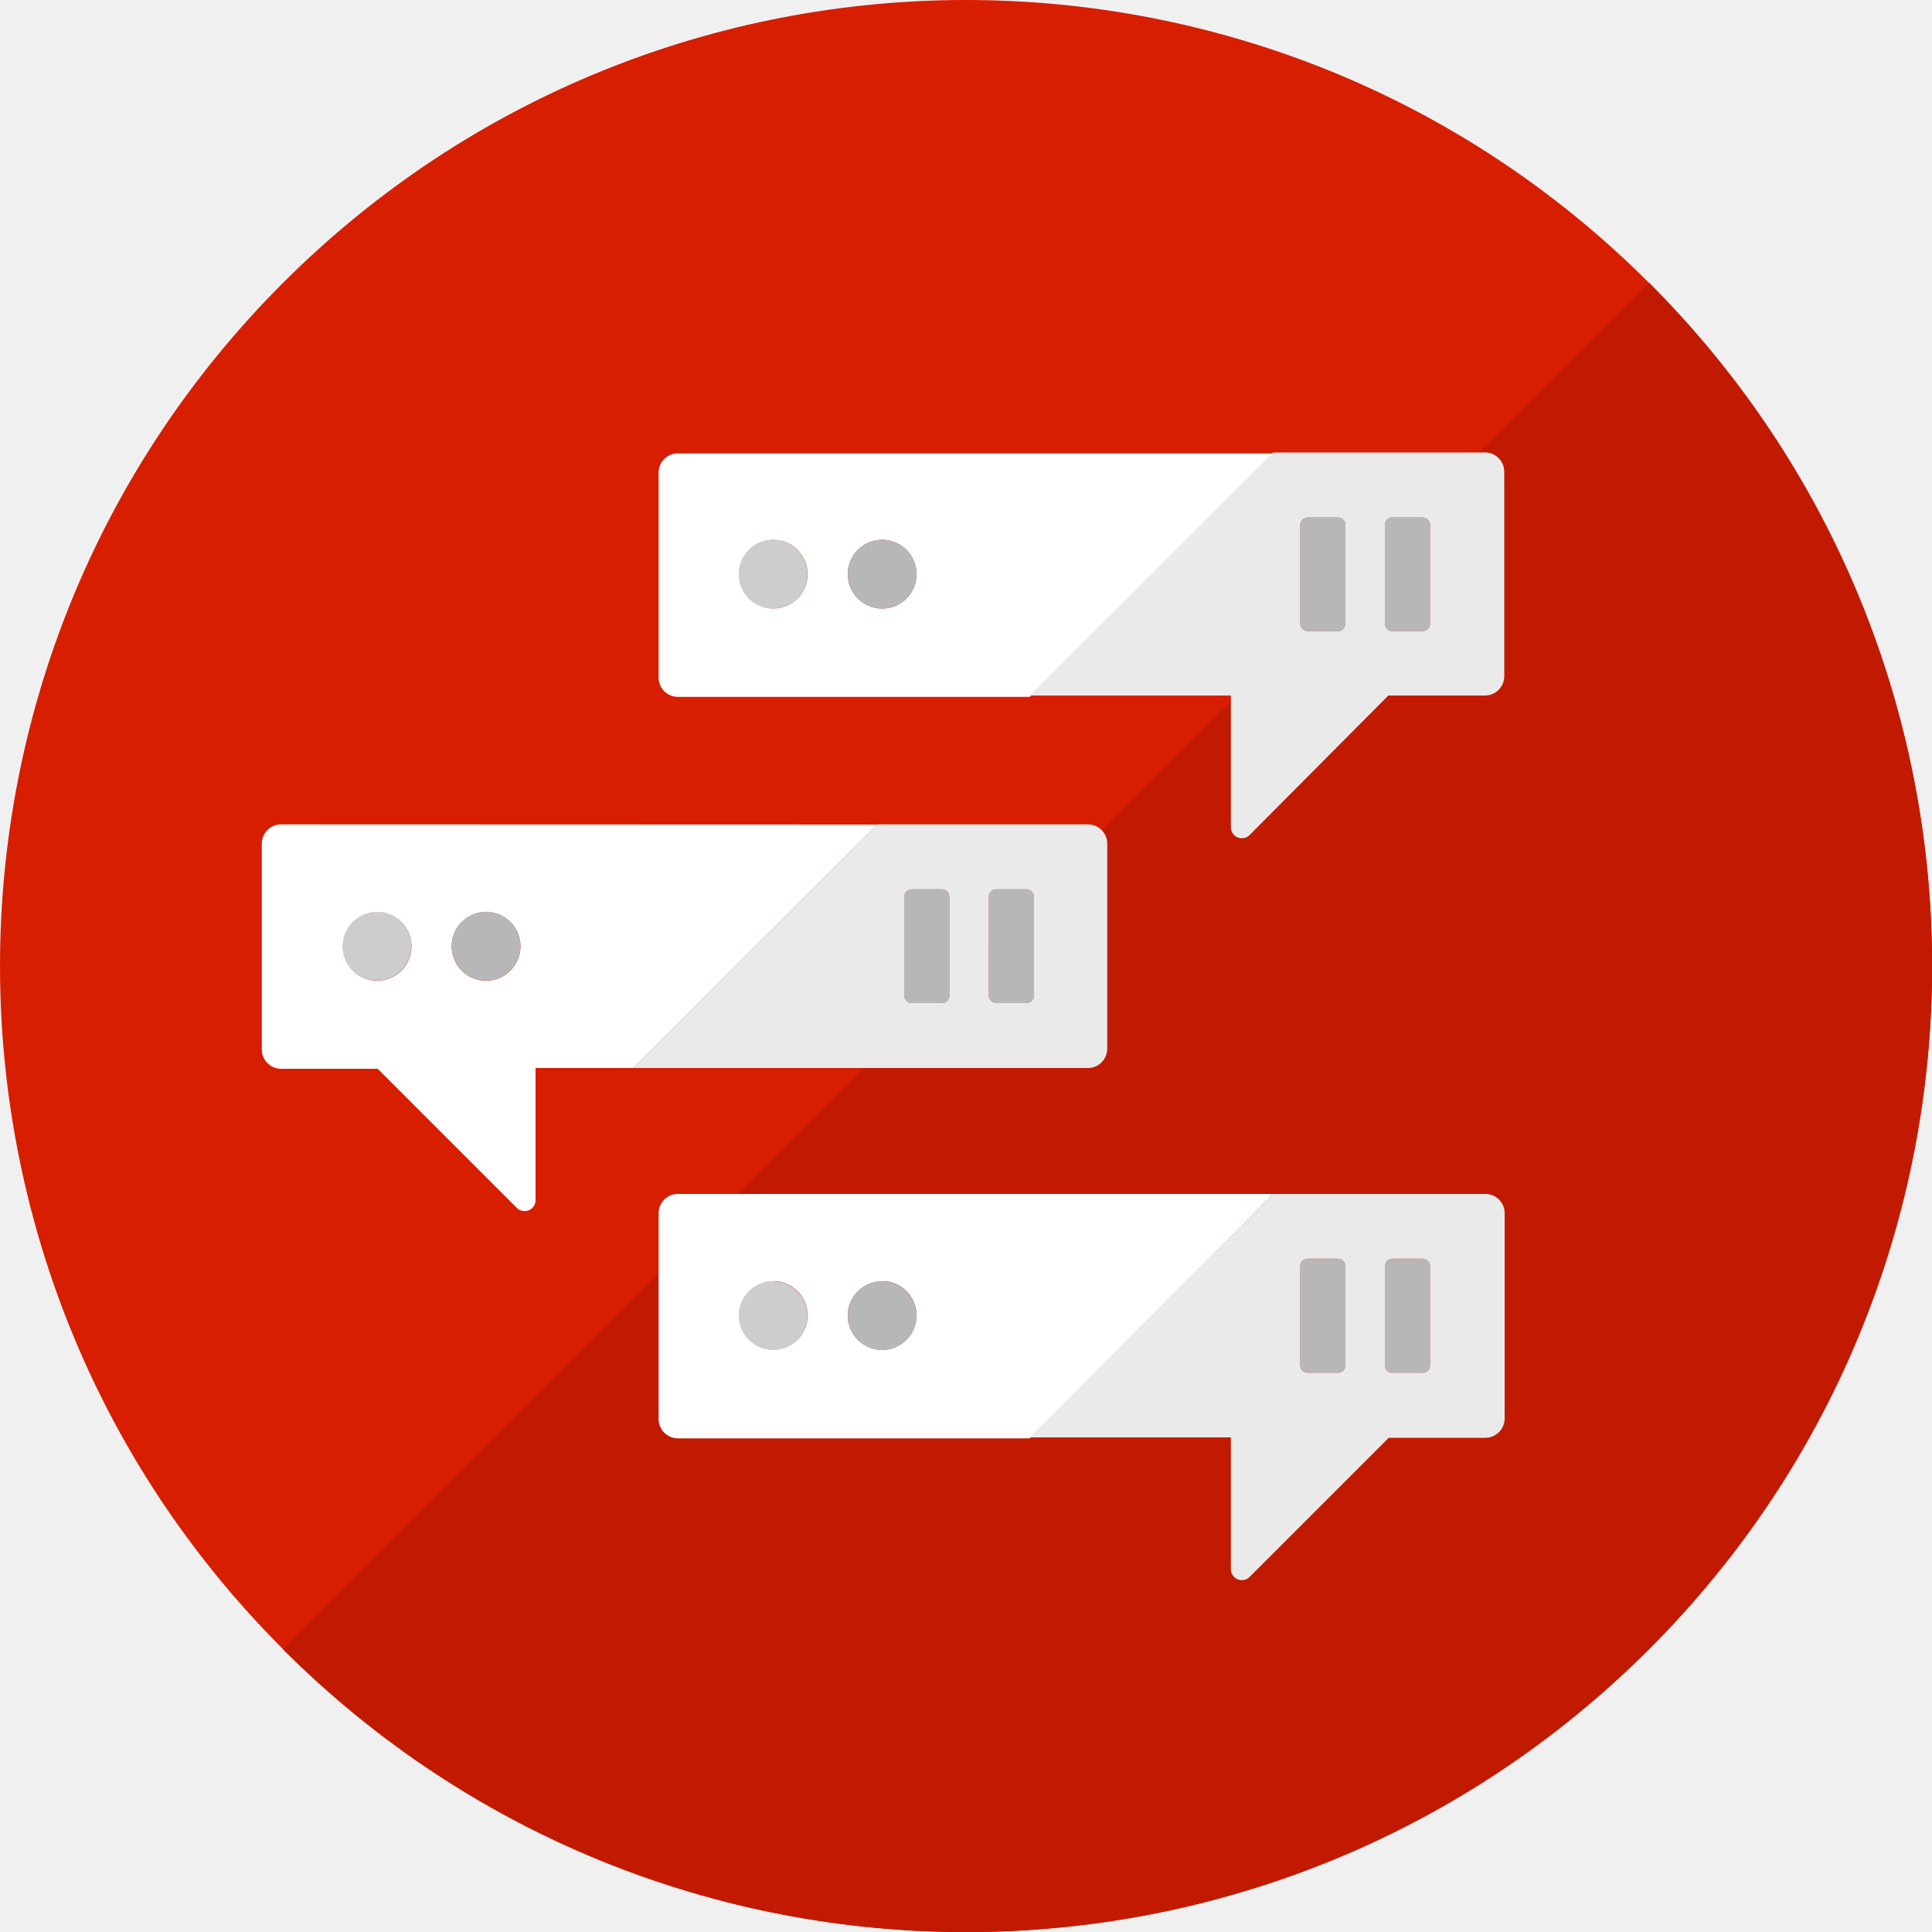
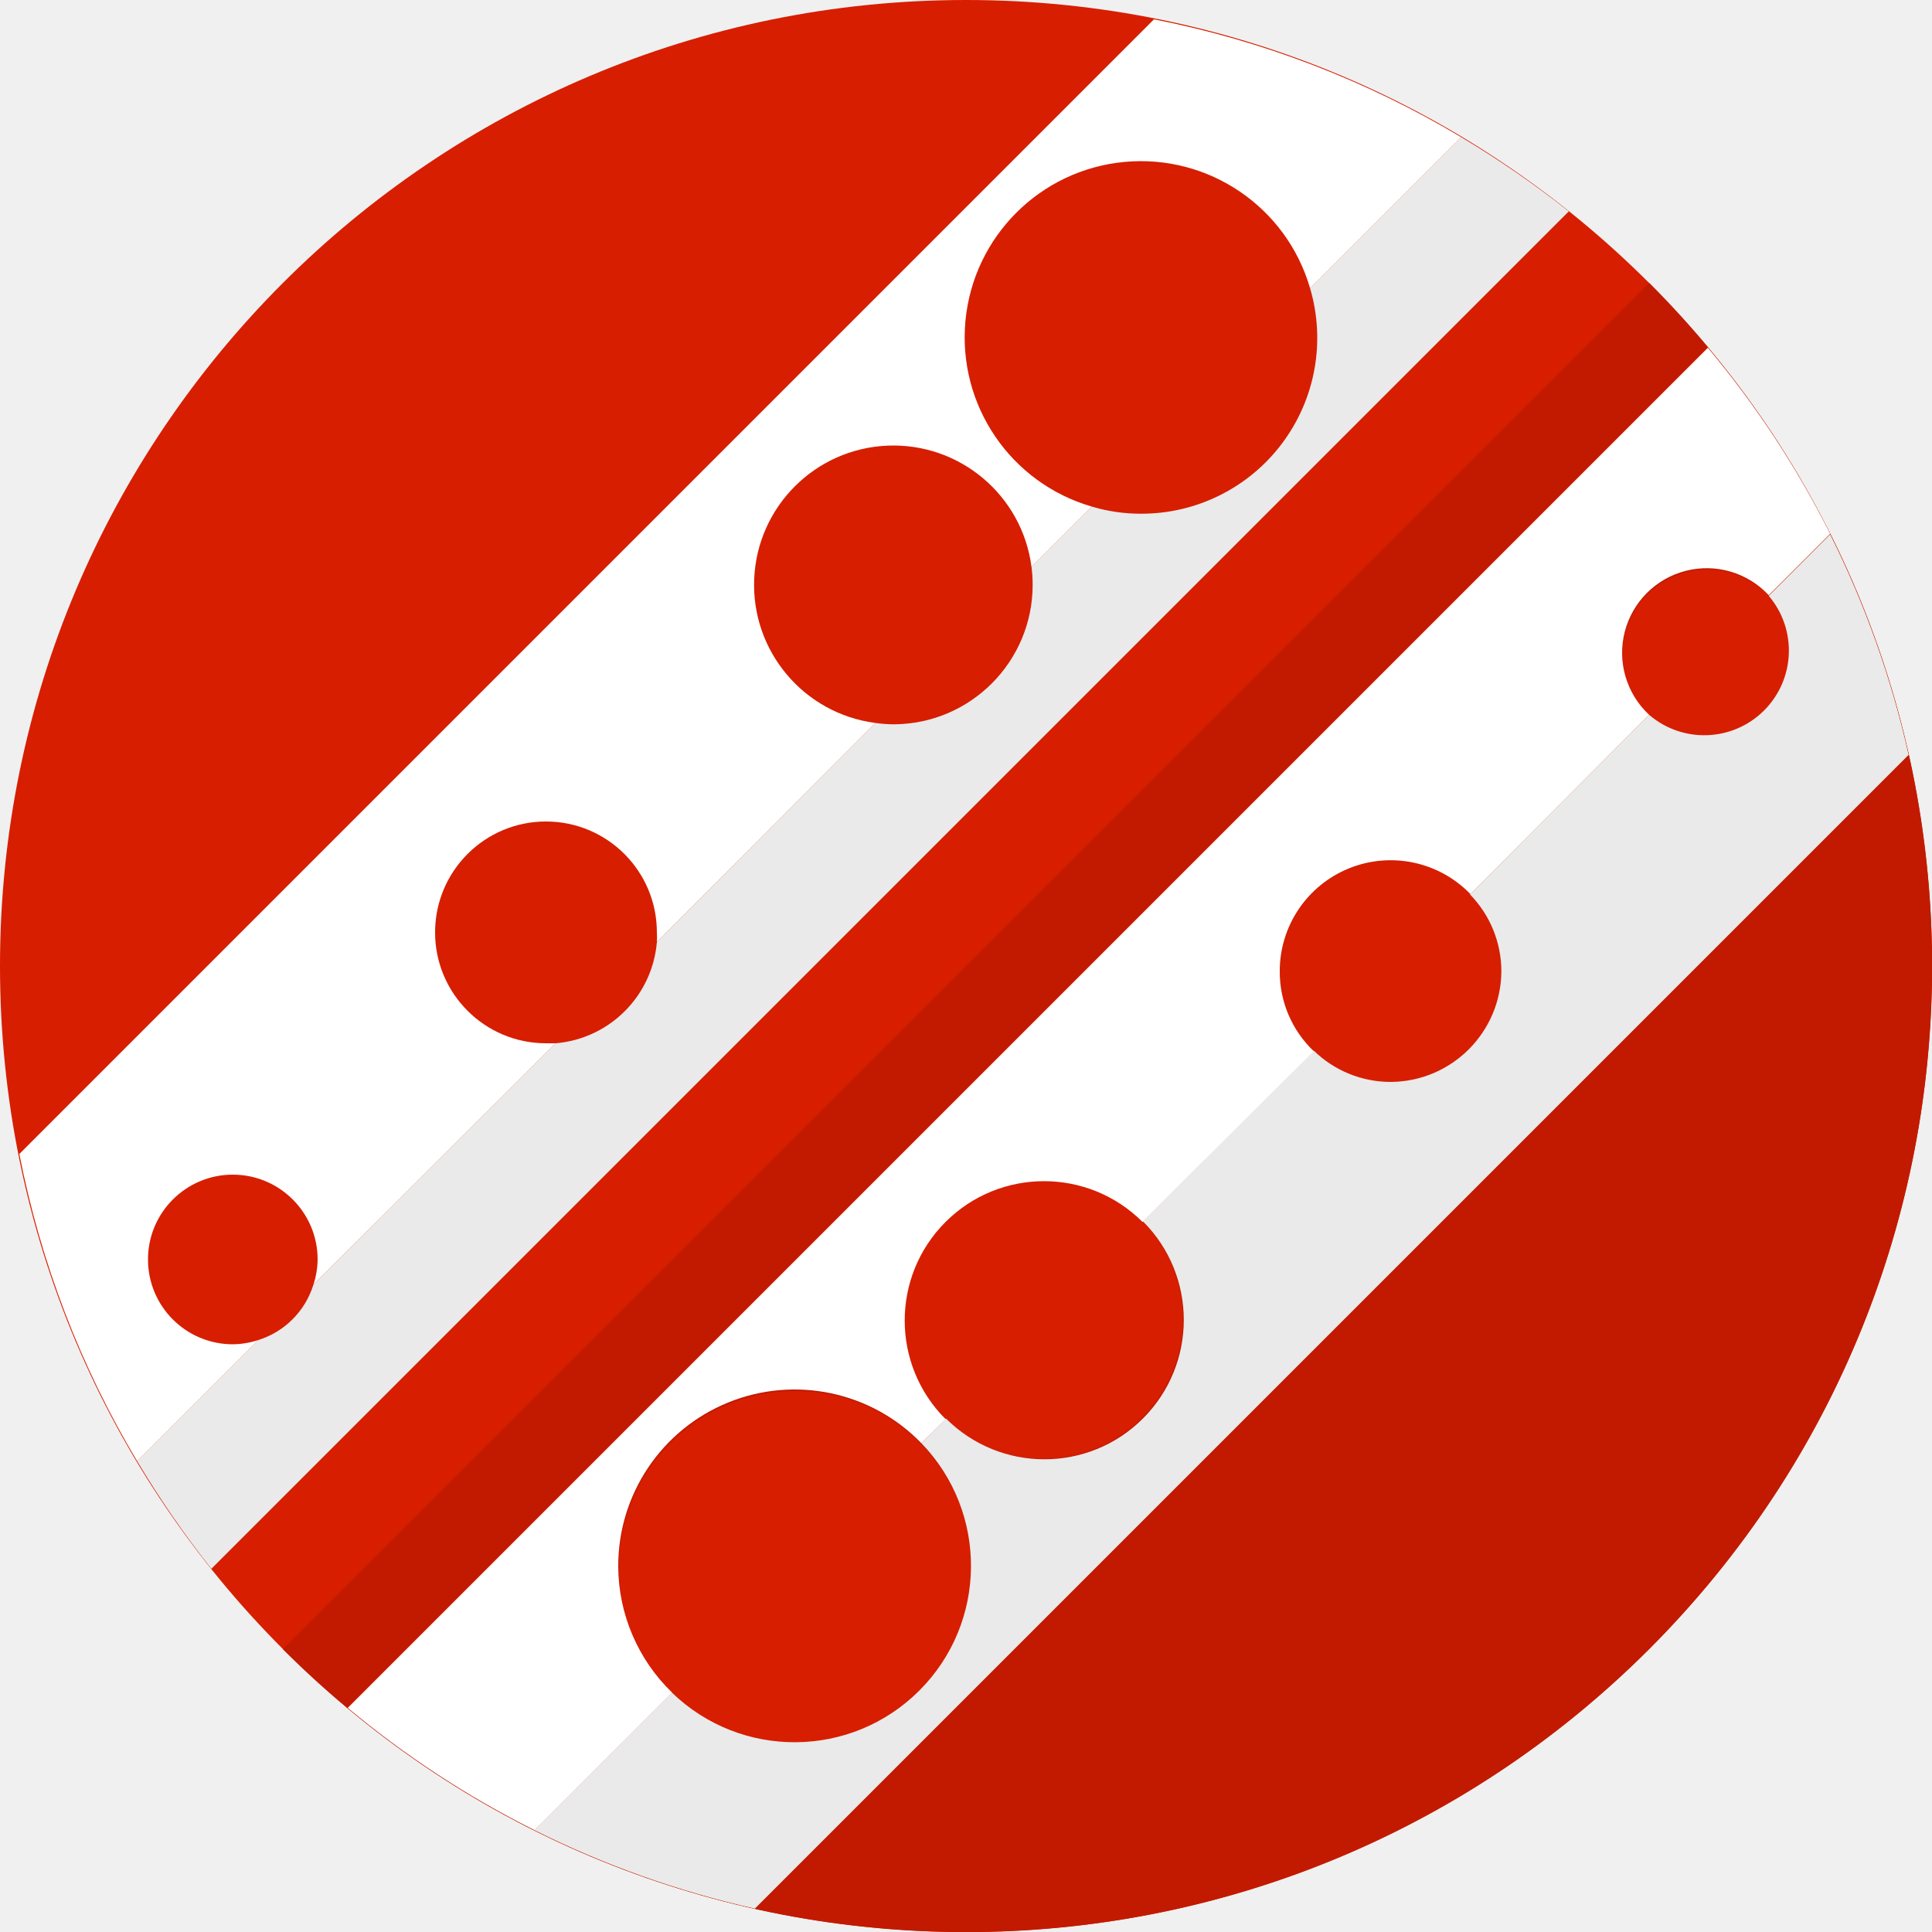
<svg xmlns="http://www.w3.org/2000/svg" viewBox="0 0 100 100">
  <defs>
-     <style>.cls-1{fill:#d71e00;}.cls-2{fill:#c21a00;}.cls-3{fill:#cdcdcd;}.cls-4{fill:#fff;}.cls-5{fill:#b7b7b7;}.cls-6{fill:#eaeaea;}</style>
+     <style>.cls-1{fill:#d71e00;}.cls-2{fill:#c21a00;}.cls-3{fill:#eaeaea;}.cls-4{fill:#fff;}</style>
  </defs>
  <g id="Layer_1" data-name="Layer 1">
-     <circle class="cls-1" cx="50" cy="50" r="50" transform="translate(-20.71 50) rotate(-45)" />
+     <circle class="cls-1" cx="50" cy="50" r="50" />
    <path class="cls-2" d="M85.36,14.64A50,50,0,0,1,14.64,85.36Z" />
-     <circle class="cls-3" cx="40.01" cy="29.72" r="1.78" />
-     <path class="cls-4" d="M34.09,24.38V35.07a1,1,0,0,0,1,1H53.3l12.6-12.6H35A1,1,0,0,0,34.09,24.38Zm11.57,3.56a1.78,1.78,0,1,1-1.78,1.78A1.78,1.78,0,0,1,45.66,27.94Zm-5.64,0a1.78,1.78,0,1,1-1.78,1.78A1.78,1.78,0,0,1,40,27.94Z" />
-     <circle class="cls-5" cx="45.66" cy="29.72" r="1.78" />
-     <rect class="cls-5" x="67.3" y="26.78" width="2.34" height="5.89" rx="0.39" ry="0.39" />
-     <rect class="cls-5" x="71.68" y="26.78" width="2.34" height="5.89" rx="0.39" ry="0.39" />
-     <path class="cls-6" d="M76.81,23.42H65.9L53.3,36H63.71v6.78a.57.57,0,0,0,1,.41L71.86,36l0,0h5a1,1,0,0,0,1-1V24.38A1,1,0,0,0,76.81,23.42Zm-7.17,8.86a.39.39,0,0,1-.39.39H67.69a.39.39,0,0,1-.39-.39V27.17a.39.39,0,0,1,.39-.39h1.56a.39.39,0,0,1,.39.39Zm4.38,0a.39.39,0,0,1-.39.39H72.07a.39.39,0,0,1-.39-.39V27.17a.39.39,0,0,1,.39-.39h1.56a.39.39,0,0,1,.39.39Z" />
-     <circle class="cls-3" cx="40.01" cy="68.1" r="1.78" />
-     <path class="cls-4" d="M34.09,62.75V73.45a1,1,0,0,0,1,1H53.3L65.9,61.8H35A1,1,0,0,0,34.09,62.75Zm11.57,3.56a1.78,1.78,0,1,1-1.78,1.78A1.78,1.78,0,0,1,45.66,66.32Zm-5.64,0a1.78,1.78,0,1,1-1.78,1.78A1.78,1.78,0,0,1,40,66.32Z" />
-     <circle class="cls-5" cx="45.66" cy="68.1" r="1.78" />
-     <rect class="cls-5" x="67.3" y="65.15" width="2.34" height="5.89" rx="0.39" ry="0.39" />
-     <rect class="cls-5" x="71.68" y="65.15" width="2.34" height="5.89" rx="0.39" ry="0.39" />
-     <path class="cls-6" d="M76.81,61.8H65.9L53.3,74.4H63.71v6.78a.57.57,0,0,0,1,.41l7.17-7.17,0,0h5a1,1,0,0,0,1-1V62.75A1,1,0,0,0,76.81,61.8Zm-7.17,8.86a.39.39,0,0,1-.39.39H67.69a.39.39,0,0,1-.39-.39V65.54a.39.39,0,0,1,.39-.39h1.56a.39.39,0,0,1,.39.39Zm4.38,0a.39.39,0,0,1-.39.39H72.07a.39.39,0,0,1-.39-.39V65.54a.39.39,0,0,1,.39-.39h1.56a.39.39,0,0,1,.39.39Z" />
-     <circle class="cls-3" cx="19.51" cy="48.97" r="1.78" />
-     <path class="cls-4" d="M14.55,42.67a1,1,0,0,0-1,1V54.32a1,1,0,0,0,1,1h5l0,0,7.17,7.17a.57.57,0,0,0,1-.41V55.28H32.8l12.6-12.6Zm5,8.09A1.78,1.78,0,1,1,21.3,49,1.78,1.78,0,0,1,19.51,50.76Zm5.64,0A1.78,1.78,0,1,1,26.94,49,1.78,1.78,0,0,1,25.16,50.76Z" />
-     <circle class="cls-5" cx="25.16" cy="48.97" r="1.78" />
-     <rect class="cls-5" x="46.8" y="46.03" width="2.34" height="5.89" rx="0.39" ry="0.39" />
-     <rect class="cls-5" x="51.18" y="46.03" width="2.34" height="5.89" rx="0.39" ry="0.39" />
-     <path class="cls-6" d="M56.31,42.67H45.4L32.8,55.28H56.31a1,1,0,0,0,1-1V43.63A1,1,0,0,0,56.31,42.67Zm-7.17,8.86a.39.39,0,0,1-.39.39H47.19a.39.39,0,0,1-.39-.39V46.42a.39.39,0,0,1,.39-.39h1.56a.39.39,0,0,1,.39.39Zm4.38,0a.39.39,0,0,1-.39.39H51.57a.39.39,0,0,1-.39-.39V46.42a.39.39,0,0,1,.39-.39h1.56a.39.39,0,0,1,.39.39Z" />
+     <path class="cls-1" d="M28.25,42.52A5.74,5.74,0,1,0,34,48.26,5.74,5.74,0,0,0,28.25,42.52ZM12.06,60.81a4.39,4.39,0,1,0,4.38,4.38A4.38,4.38,0,0,0,12.06,60.81Zm47-52.48a9.13,9.13,0,1,0,9.13,9.13A9.13,9.13,0,0,0,59.05,8.33ZM46.24,23.05a7.22,7.22,0,1,0,7.21,7.22A7.22,7.22,0,0,0,46.24,23.05Z" />
+     <path class="cls-3" d="M75.63,7.1l-7.82,7.82a9.1,9.1,0,0,1-8.76,11.67,8.81,8.81,0,0,1-2.54-.37l-3.12,3.12a7,7,0,0,1,.06.93,7.22,7.22,0,0,1-7.21,7.22,7,7,0,0,1-.93-.07L34,48.76A5.74,5.74,0,0,1,28.75,54L16.22,66.5a4.34,4.34,0,0,1-2.85,2.86L7.1,75.63a51,51,0,0,0,3.84,5.57L81.2,10.94A51,51,0,0,0,75.63,7.1Z" />
+     <path class="cls-4" d="M12.06,69.58a4.39,4.39,0,1,1,4.38-4.39,4.33,4.33,0,0,1-.22,1.31L28.75,54l-.5,0A5.74,5.74,0,1,1,34,48.26a4.07,4.07,0,0,1,0,.5L45.31,37.42a7.21,7.21,0,1,1,8.08-8.08l3.12-3.12a9.12,9.12,0,1,1,11.3-11.3L75.63,7.1A49.59,49.59,0,0,0,59.73,1L1,59.73A49.59,49.59,0,0,0,7.1,75.63l6.27-6.27A4.39,4.39,0,0,1,12.06,69.58Z" />
+     <path class="cls-1" d="M54,61.06a7.22,7.22,0,1,0,7.22,7.21A7.21,7.21,0,0,0,54,61.06ZM41.16,72a9.13,9.13,0,1,0,9.13,9.13A9.13,9.13,0,0,0,41.16,72ZM88.38,29.48a4.39,4.39,0,1,0,4.38,4.38A4.38,4.38,0,0,0,88.38,29.48ZM72,44.54a5.75,5.75,0,1,0,5.75,5.74A5.74,5.74,0,0,0,72,44.54Z" />
+     <path class="cls-3" d="M94.73,27.66l-3.18,3.18A4.38,4.38,0,0,1,85.36,37L76.09,46.3a5.69,5.69,0,0,1,1.62,4A5.76,5.76,0,0,1,72,56a5.69,5.69,0,0,1-4-1.62l-8.84,8.84a7.21,7.21,0,0,1-10.2,10.2L47.69,74.7A9.13,9.13,0,0,1,34.78,87.61l-7.12,7.12a49.94,49.94,0,0,0,11.41,4.06L98.79,39.07A49.94,49.94,0,0,0,94.73,27.66Z" />
+     <path class="cls-4" d="M32,81.08A9.13,9.13,0,0,1,47.69,74.7l1.25-1.25a7.21,7.21,0,1,1,10.2-10.2L68,54.41a5.67,5.67,0,0,1-1.76-4.13,5.74,5.74,0,0,1,9.87-4L85.36,37a4.38,4.38,0,1,1,6.19-6.19l3.18-3.18A49.89,49.89,0,0,0,88.4,18L18,88.4a49.89,49.89,0,0,0,9.67,6.33l7.12-7.12A9.13,9.13,0,0,1,32,81.08Z" />
  </g>
</svg>
